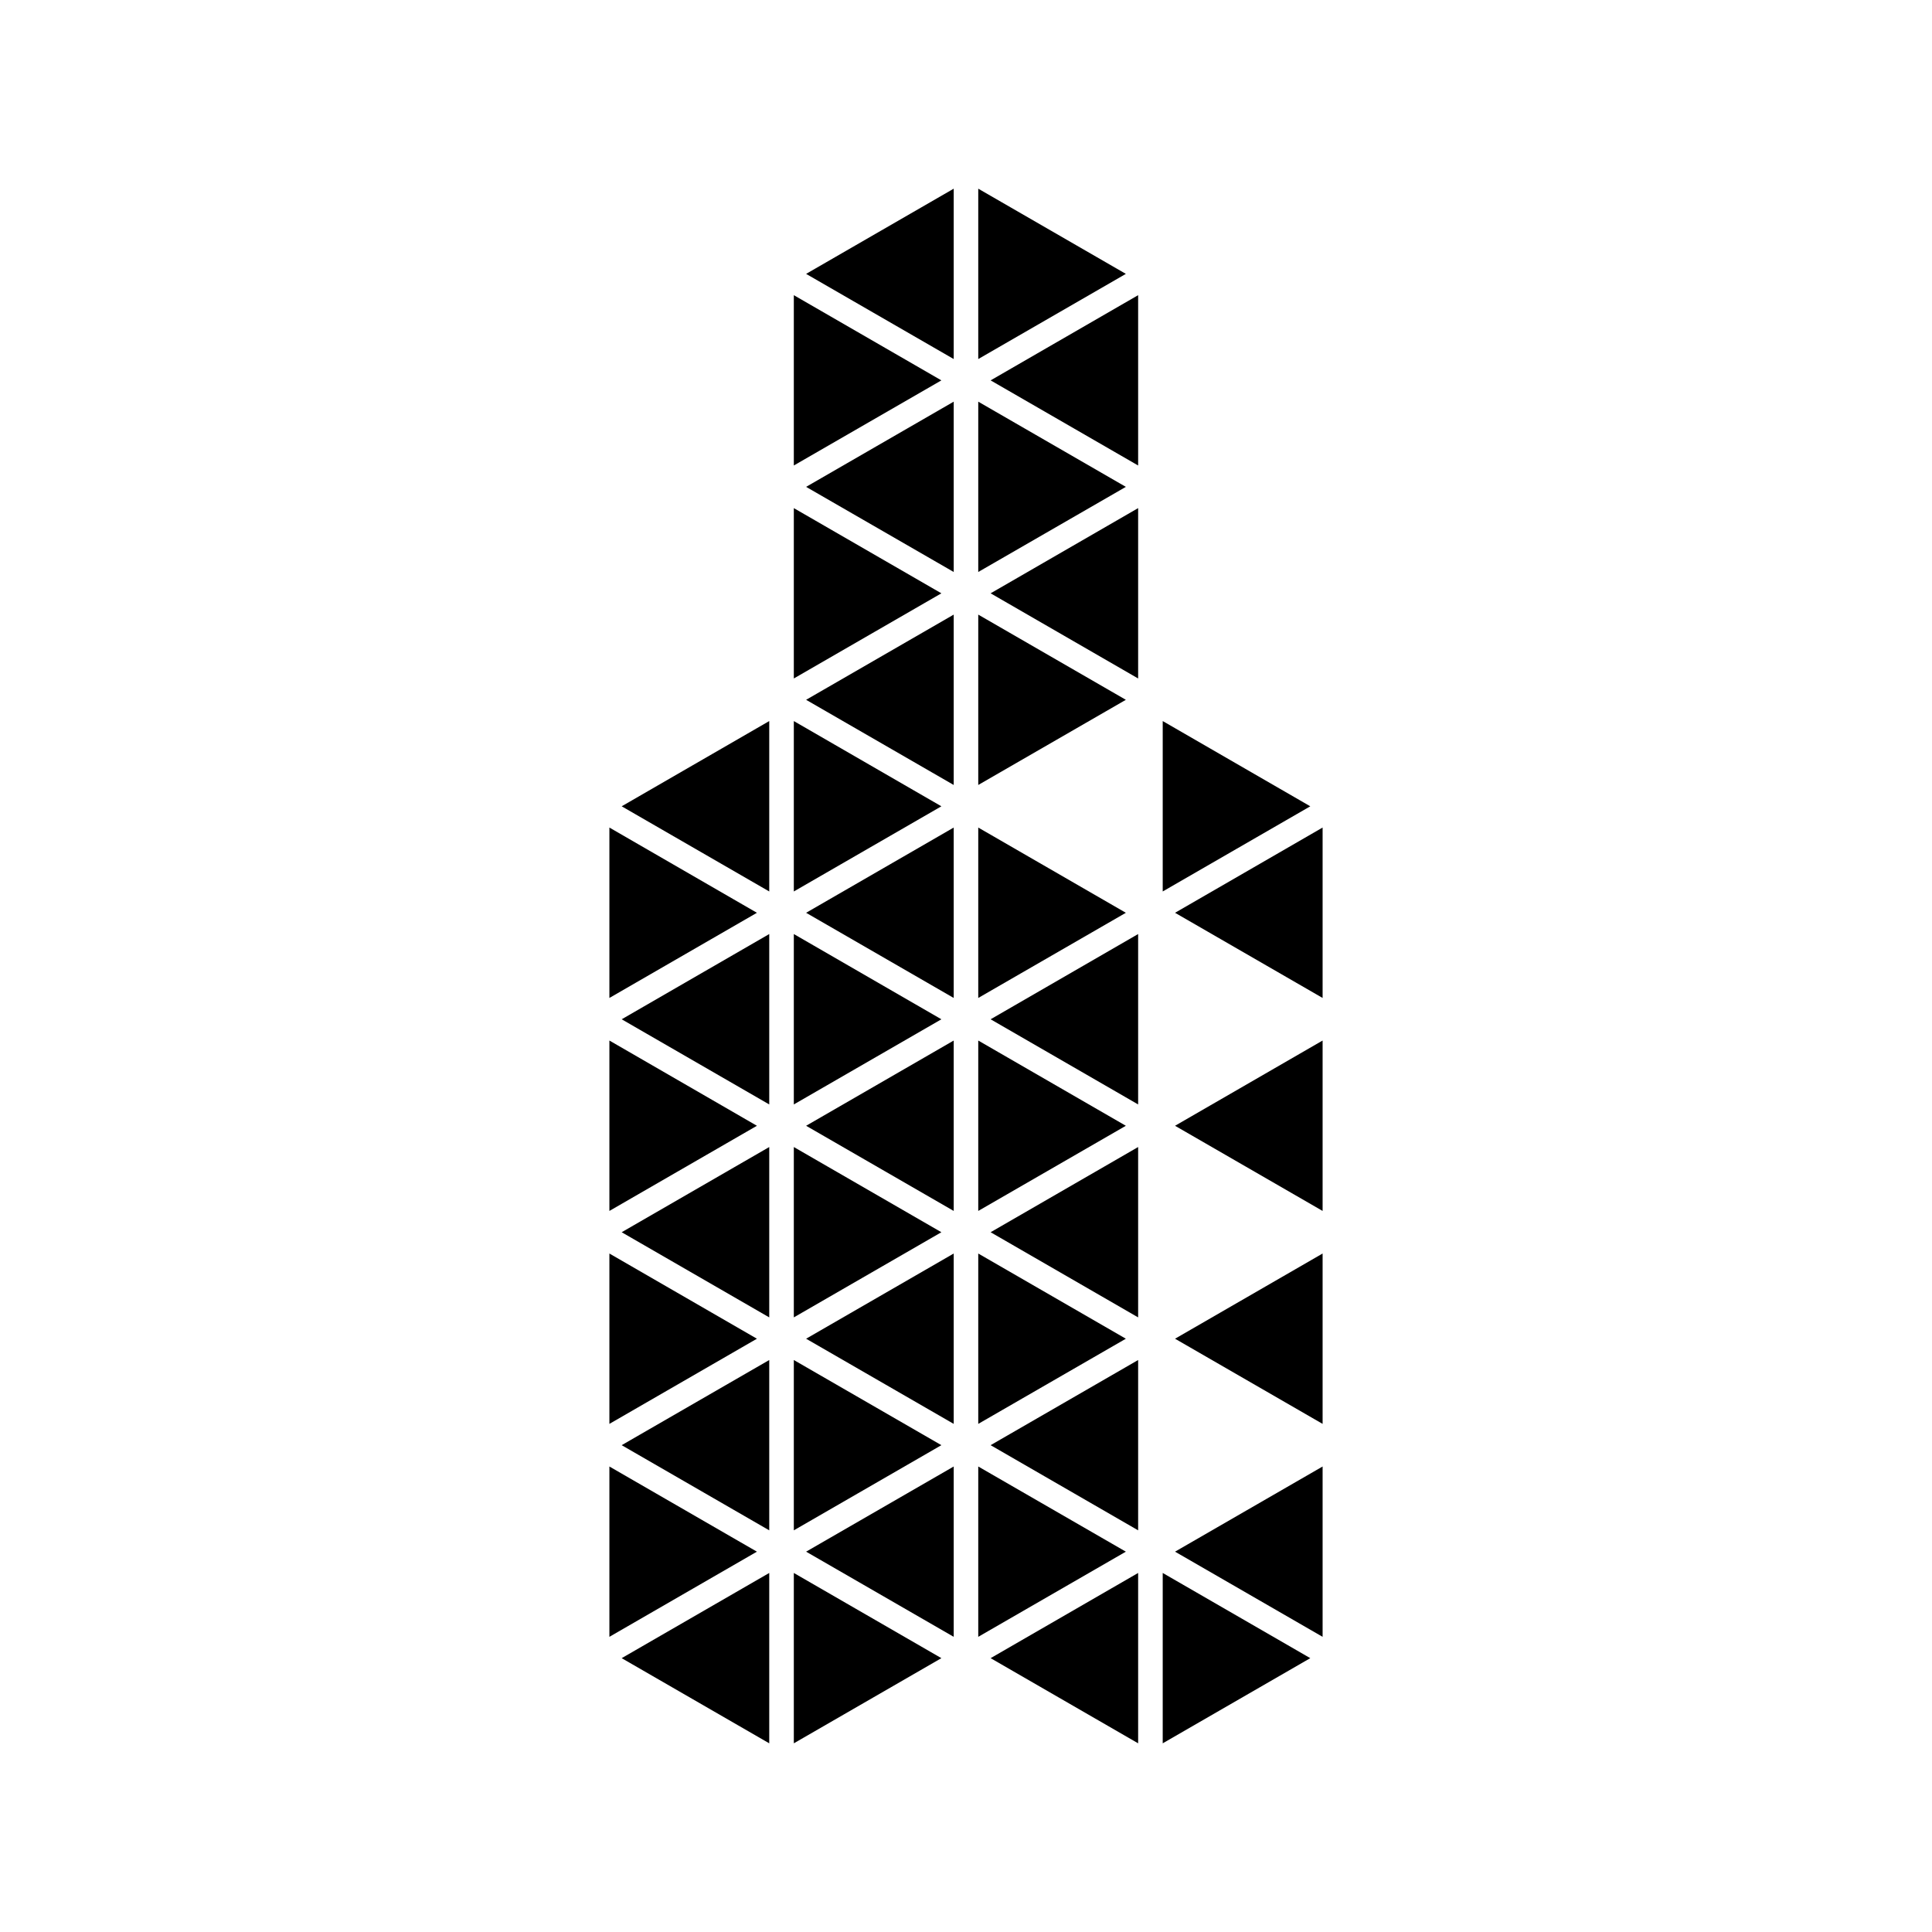
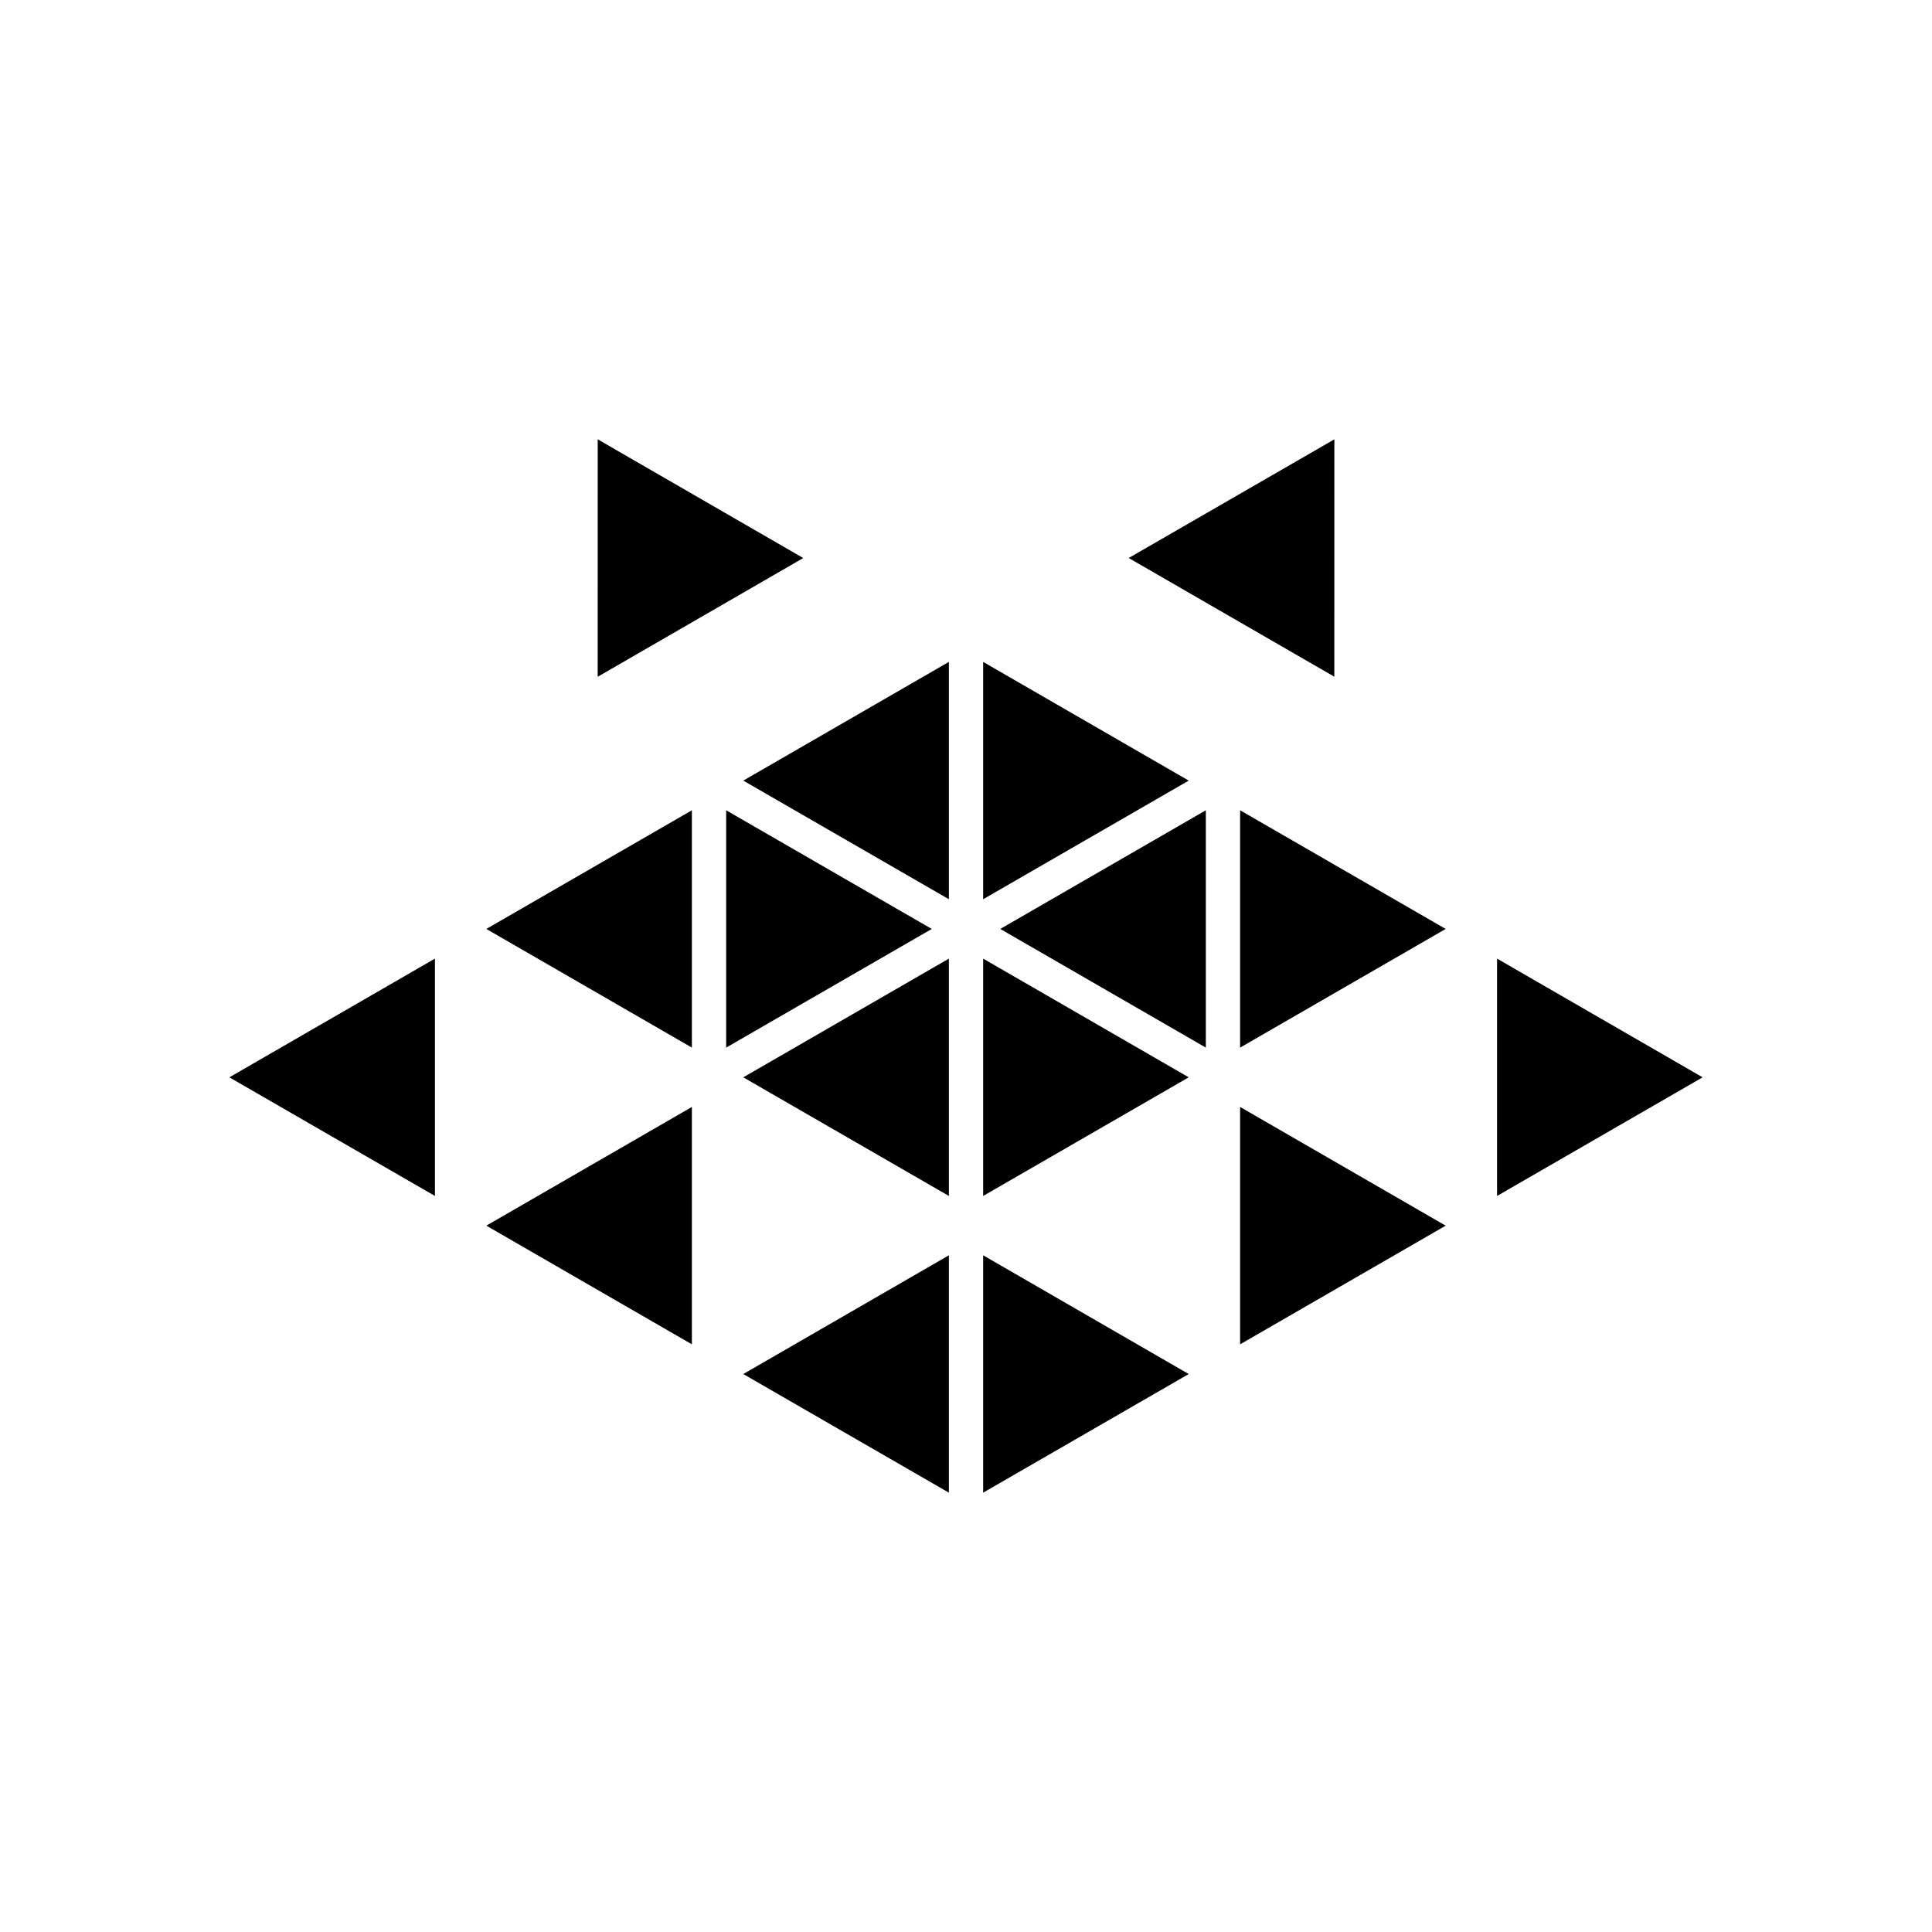
<svg xmlns="http://www.w3.org/2000/svg" version="1.1" id="Layer_1" x="0px" y="0px" width="50px" height="50px" viewBox="0 0 50 50" enable-background="new 0 0 50 50" xml:space="preserve">
  <g>
-     <polygon points="15.771,21.417 15.771,25.827 19.589,23.623  " />
-     <polygon points="15.771,26.929 15.771,31.339 19.589,29.135  " />
-     <polygon points="15.771,32.441 15.771,36.85 19.589,34.646  " />
-     <polygon points="15.771,37.953 15.771,42.361 19.589,40.157  " />
-     <polygon points="19.908,45.117 19.908,40.708 16.089,42.913  " />
-     <polygon points="19.908,39.605 19.908,35.197 16.089,37.401  " />
-     <polygon points="19.908,34.094 19.908,29.685 16.089,31.89  " />
-     <polygon points="19.908,28.583 19.908,24.173 16.089,26.379  " />
-     <polygon points="19.908,23.071 19.908,18.661 16.089,20.867  " />
-     <polygon points="20.544,13.15 20.544,17.559 24.363,15.355  " />
-     <polygon points="20.544,7.639 20.544,12.047 24.363,9.844  " />
-     <polygon points="20.544,18.661 20.544,23.071 24.363,20.867  " />
-     <polygon points="20.544,24.173 20.544,28.583 24.363,26.379  " />
-     <polygon points="20.544,29.685 20.544,34.094 24.363,31.89  " />
-     <polygon points="20.544,35.197 20.544,39.605 24.363,37.401  " />
-     <polygon points="20.544,45.117 24.363,42.913 20.544,40.708  " />
-     <polygon points="24.682,42.361 24.682,37.953 20.862,40.157  " />
-     <polygon points="24.682,36.85 24.682,32.441 20.862,34.646  " />
-     <polygon points="24.682,31.339 24.682,26.929 20.862,29.135  " />
-     <polygon points="24.682,25.827 24.682,21.417 20.862,23.623  " />
-     <polygon points="24.682,20.315 24.682,15.906 20.862,18.111  " />
-     <polygon points="24.682,14.803 24.682,10.395 20.862,12.6  " />
-     <polygon points="24.682,9.292 24.682,4.883 20.862,7.088  " />
-     <polygon points="25.317,10.395 25.317,14.803 29.137,12.6  " />
-     <polygon points="25.317,15.906 25.317,20.315 29.137,18.111  " />
-     <polygon points="25.317,21.417 25.317,25.827 29.137,23.623  " />
-     <polygon points="25.317,26.929 25.317,31.339 29.137,29.135  " />
-     <polygon points="25.317,32.441 25.317,36.85 29.137,34.646  " />
-     <polygon points="25.317,37.953 25.317,42.361 29.137,40.157  " />
-     <polygon points="29.455,45.117 29.455,40.708 25.637,42.913  " />
-     <polygon points="29.455,39.605 29.455,35.197 25.637,37.401  " />
-     <polygon points="29.455,34.094 29.455,29.685 25.637,31.89  " />
-     <polygon points="29.455,28.583 29.455,24.173 25.637,26.379  " />
-     <polygon points="29.455,17.559 29.455,13.15 25.637,15.355  " />
-     <polygon points="29.455,12.047 29.455,7.639 25.637,9.844  " />
-     <polygon points="30.091,18.661 30.091,23.071 33.91,20.867  " />
-     <polygon points="30.091,45.117 33.91,42.913 30.091,40.708  " />
-     <polygon points="34.229,42.361 34.229,37.953 30.41,40.157  " />
-     <polygon points="34.229,36.85 34.229,32.441 30.41,34.646  " />
-     <polygon points="34.229,31.339 34.229,26.929 30.41,29.135  " />
-     <polygon points="30.41,23.623 34.229,25.827 34.229,21.417  " />
-     <polygon points="25.317,4.883 25.317,9.292 29.137,7.088  " />
+     <polygon points="17.906,34.791 17.906,28.648 12.586,31.72  " />
+     <polygon points="17.906,27.112 17.906,20.97 12.586,24.041  " />
+     <polygon points="18.793,20.97 18.793,27.112 24.114,24.041  " />
+     <polygon points="24.557,38.63 24.557,32.487 19.236,35.56  " />
+     <polygon points="24.557,30.951 24.557,24.809 19.236,27.881  " />
+     <polygon points="24.557,23.272 24.557,17.13 19.236,20.202  " />
+     <polygon points="25.444,17.13 25.444,23.272 30.764,20.202  " />
+     <polygon points="25.444,30.951 30.764,27.881 25.444,24.809  " />
+     <polygon points="25.444,38.63 30.764,35.56 25.444,32.487  " />
+     <polygon points="31.207,27.112 31.207,20.97 25.887,24.041  " />
+     <polygon points="32.094,27.112 37.414,24.041 32.094,20.97  " />
+     <polygon points="32.094,34.791 37.414,31.72 32.094,28.648  " />
+     <polygon points="11.256,30.951 11.256,24.809 5.936,27.881  " />
+     <polygon points="38.744,24.809 38.744,30.951 44.064,27.881  " />
+     <polygon points="34.533,11.37 29.211,14.441 34.532,17.513  " />
+     <polygon points="15.469,11.37 15.468,17.515 20.788,14.442  " />
  </g>
</svg>
